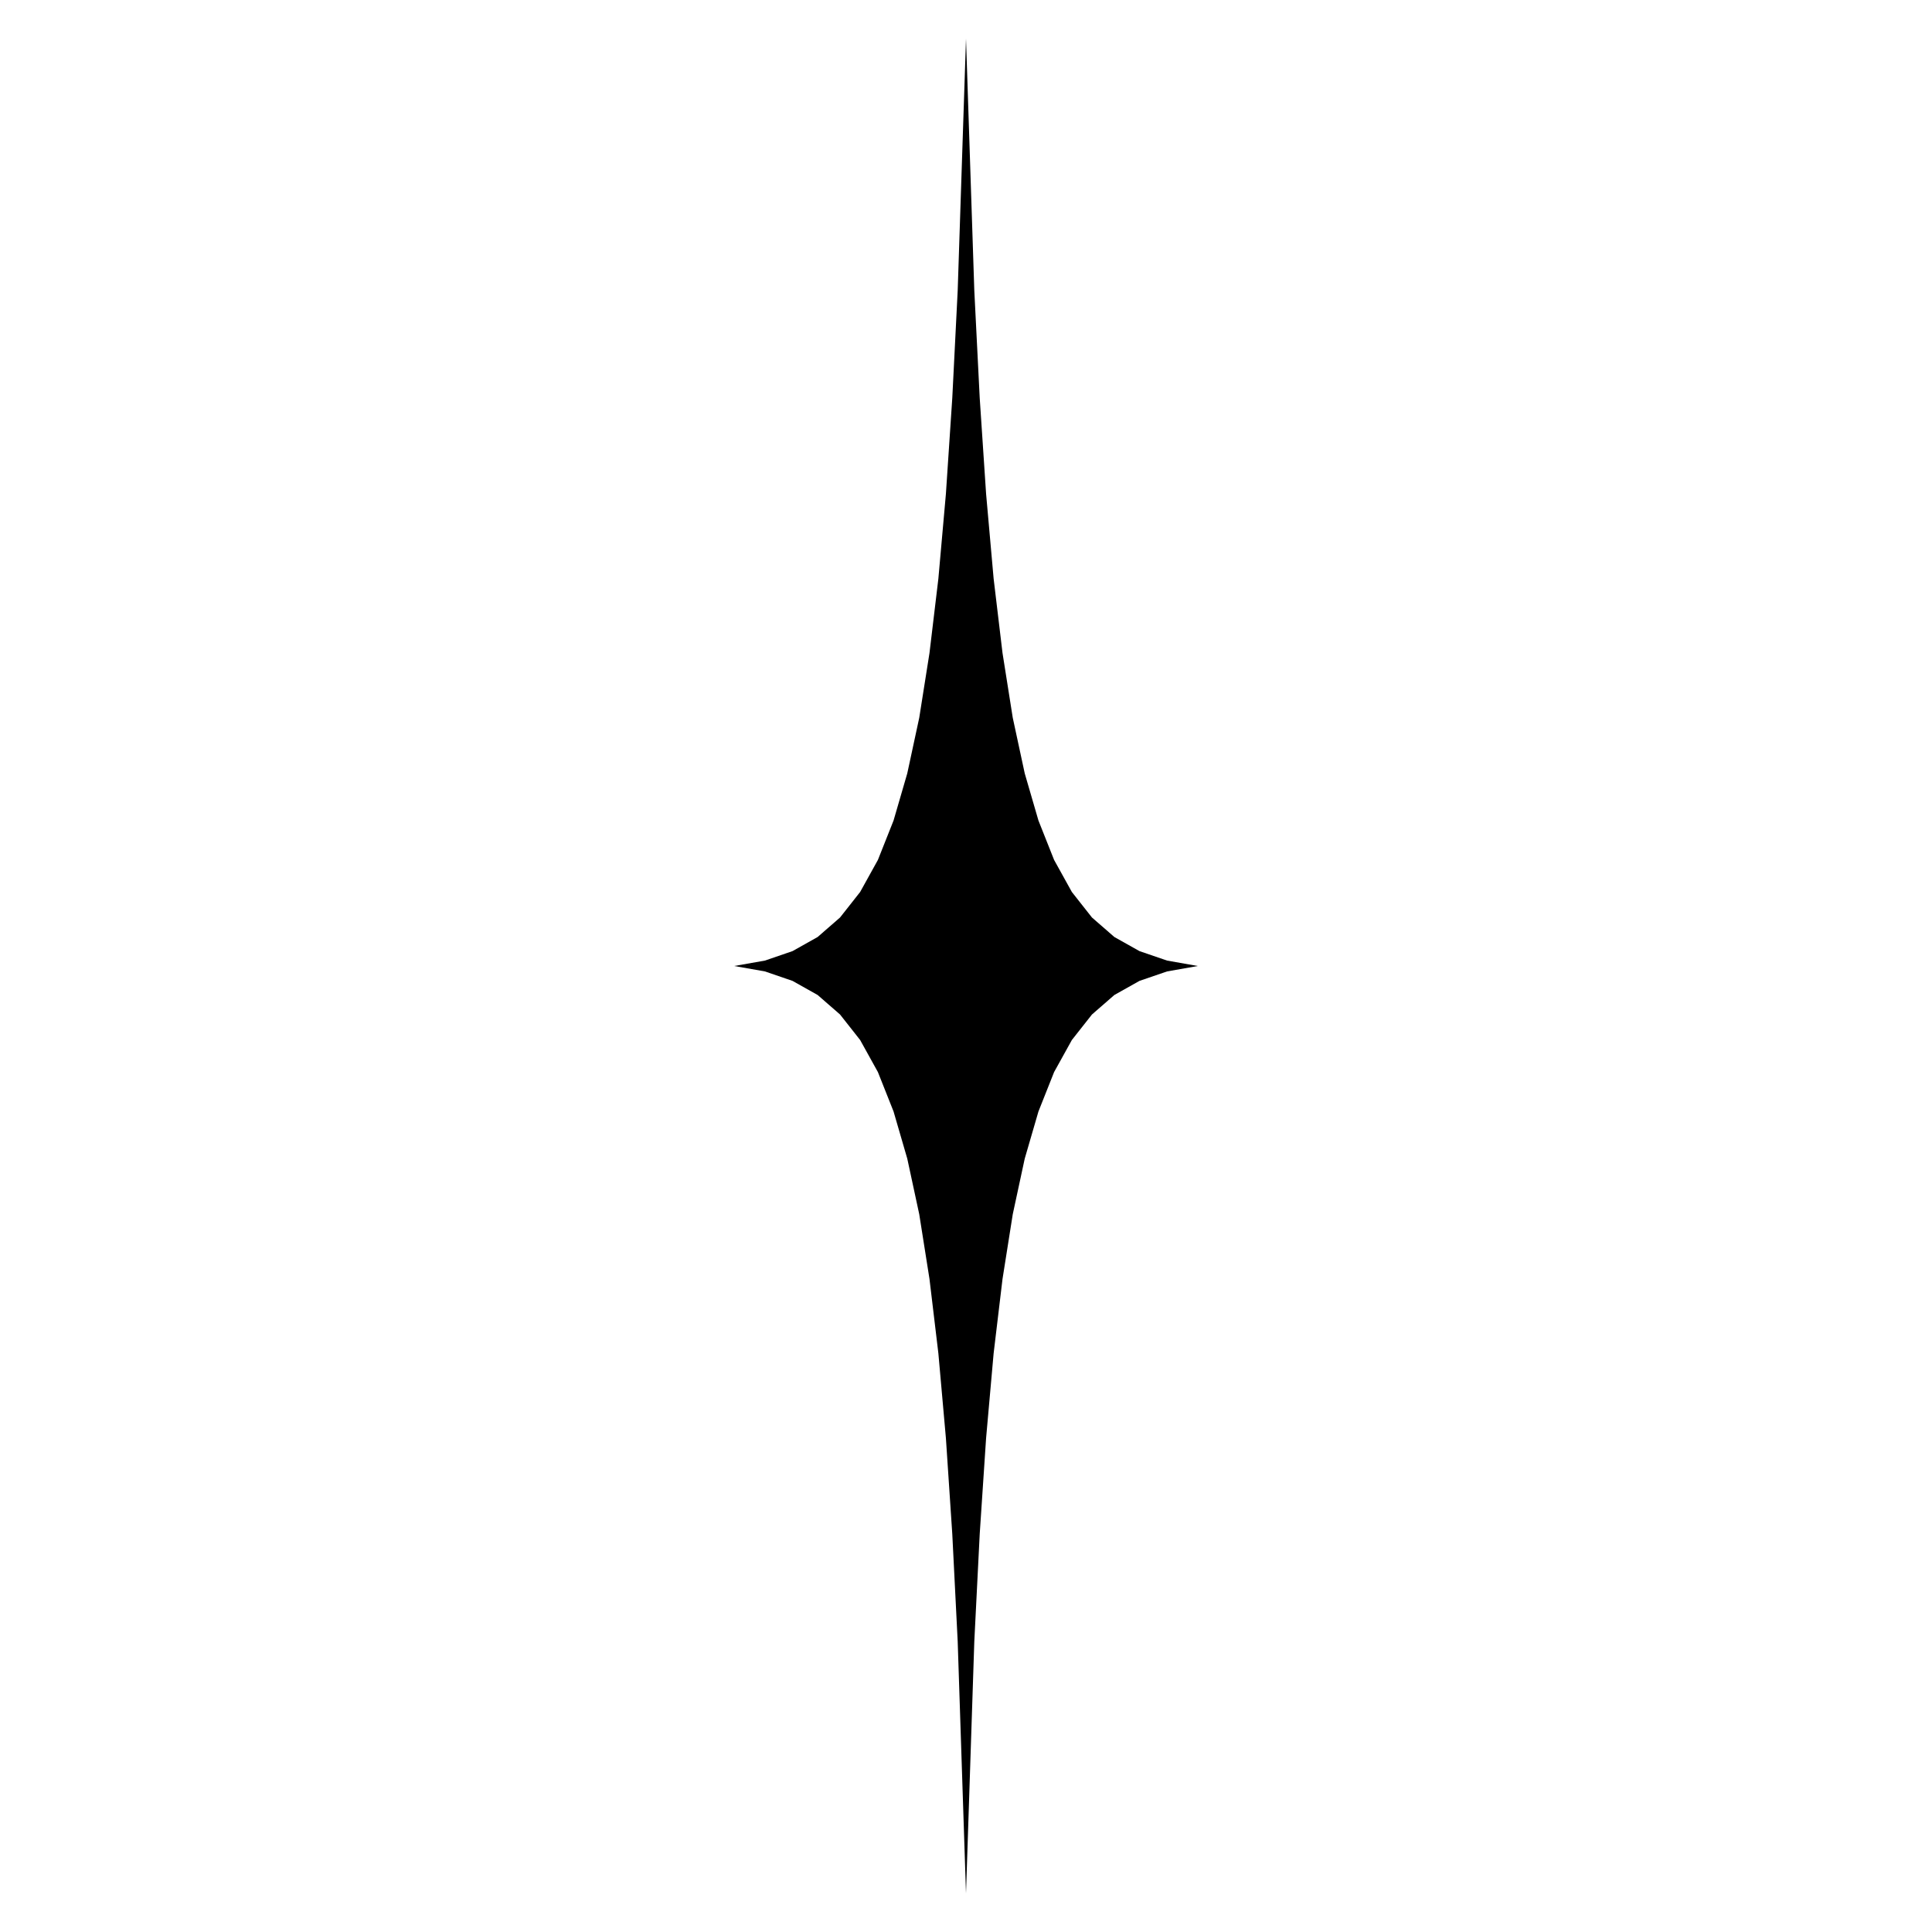
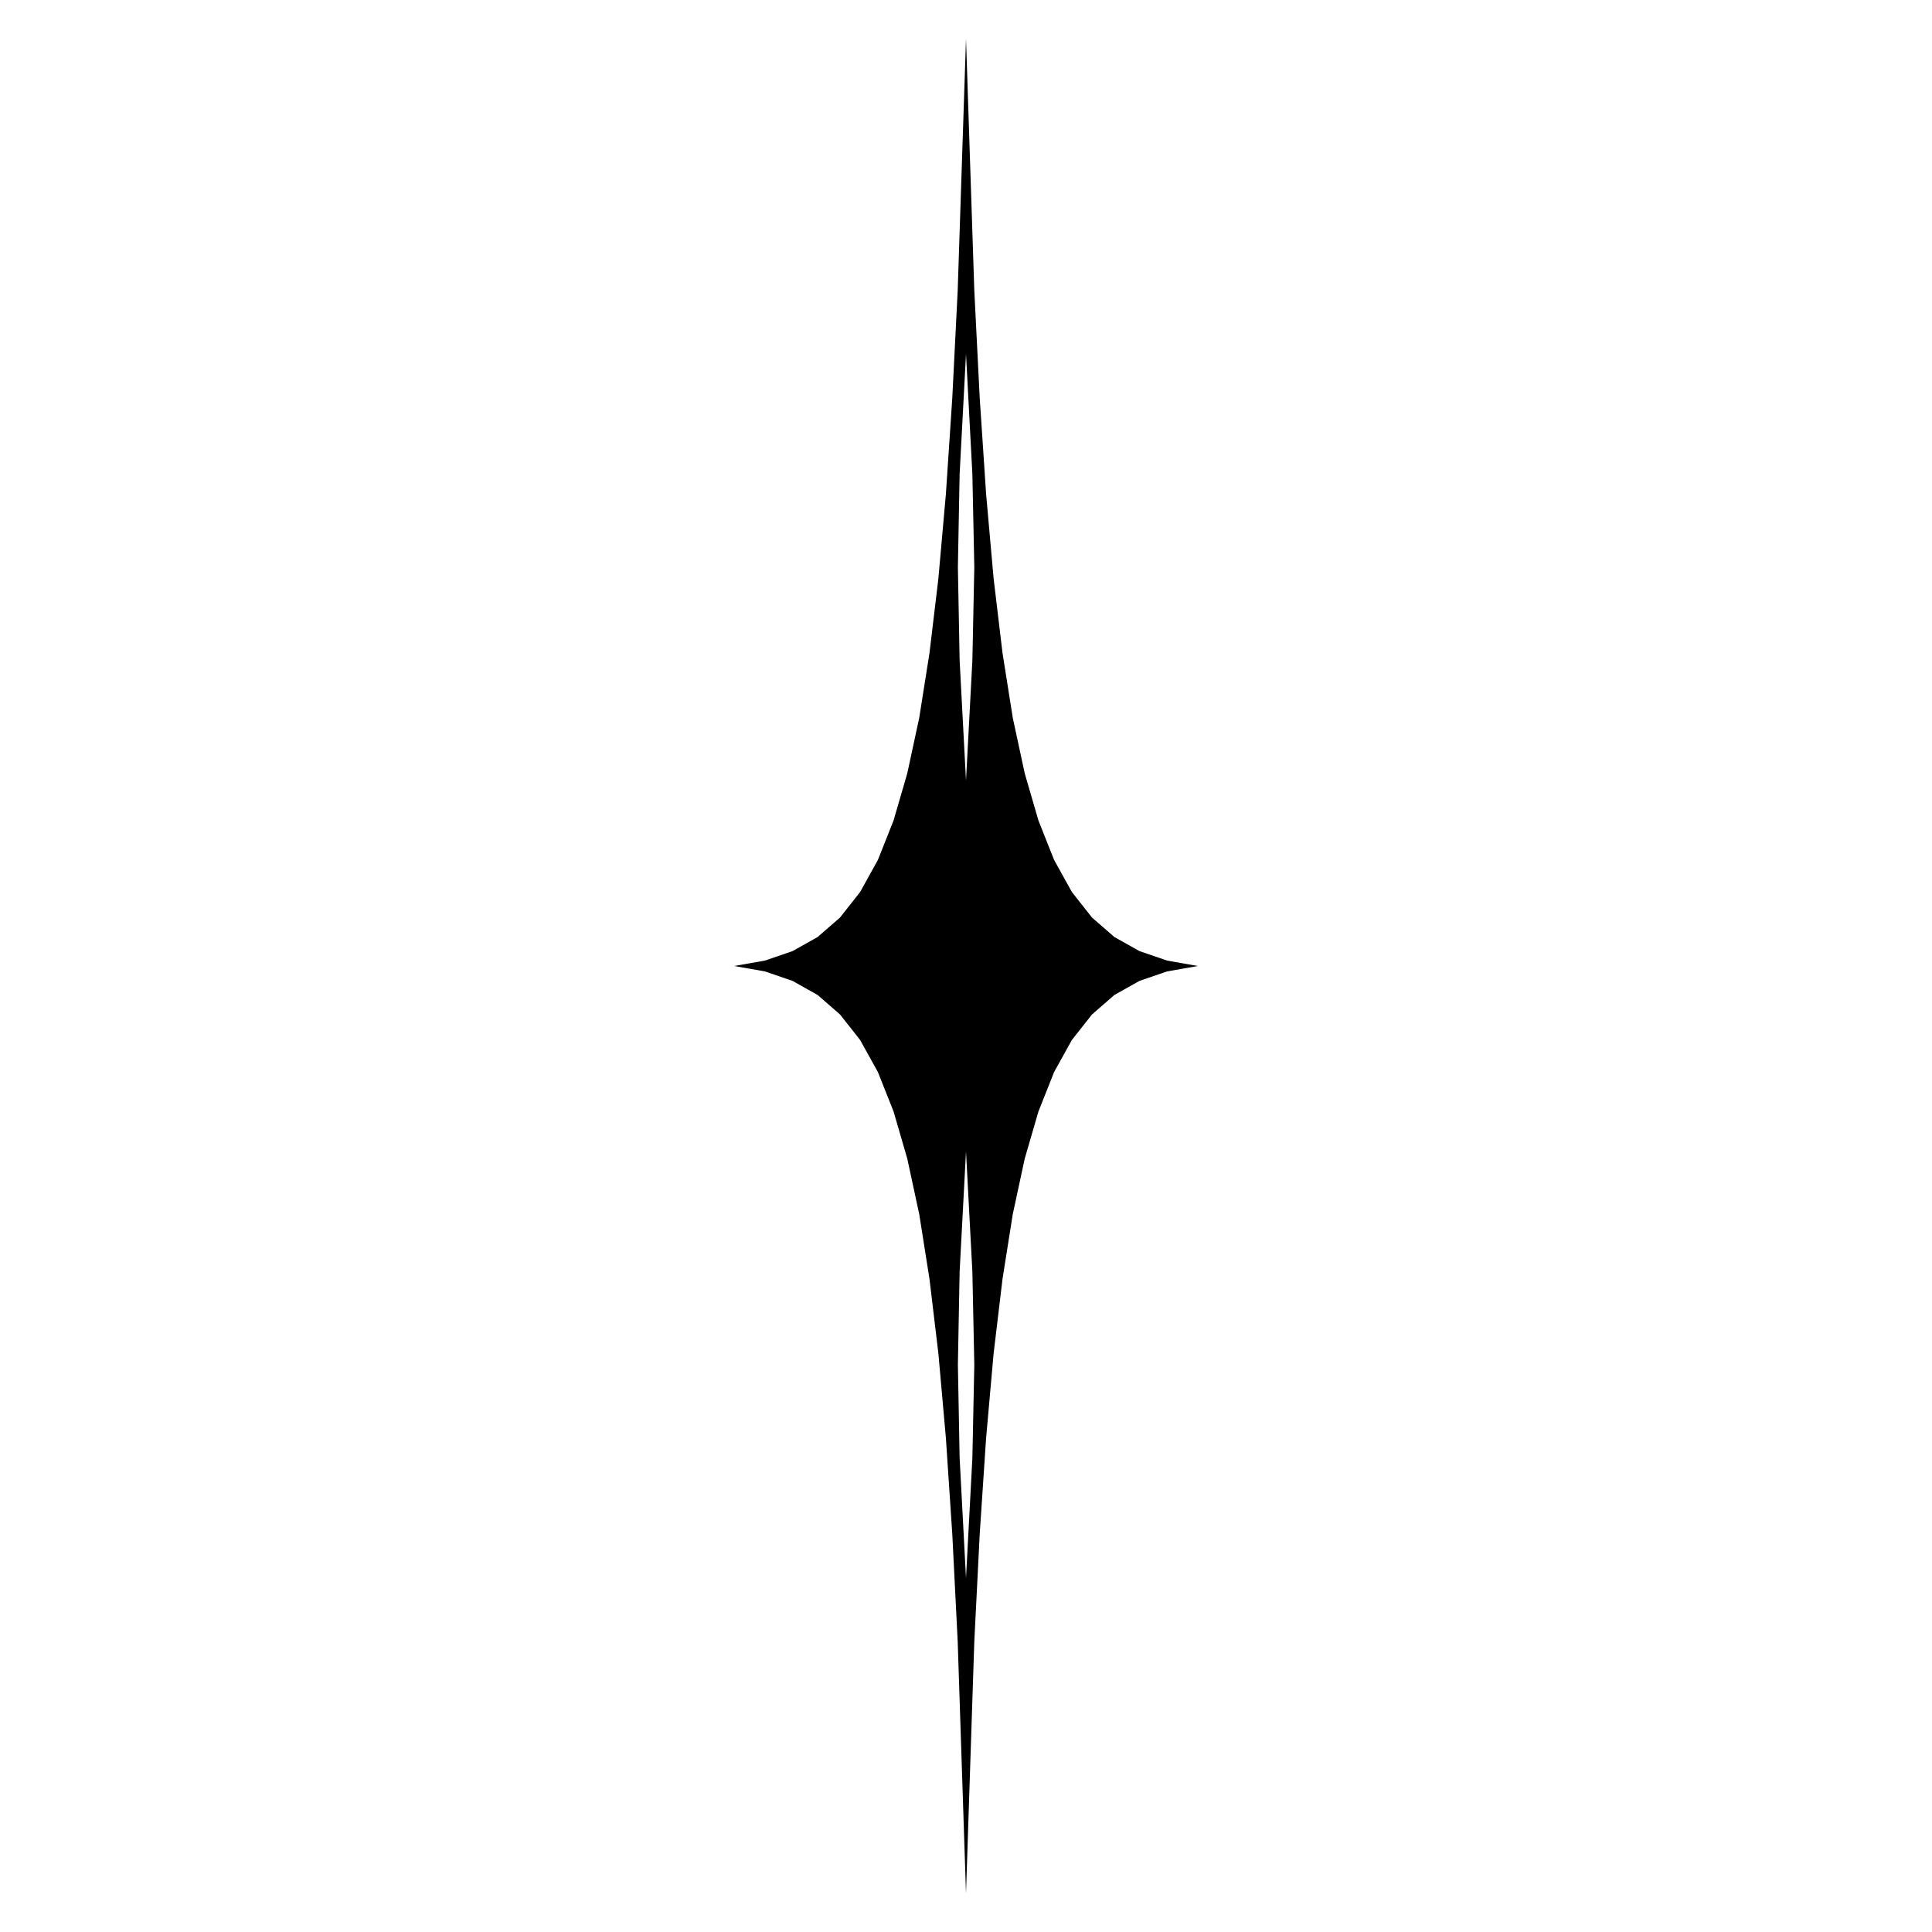
<svg xmlns="http://www.w3.org/2000/svg" viewBox="0 0 100 100">
-   <path d="M38 50L39.59 49.72L41.02 49.23L42.32 48.5L43.48 47.49L44.52 46.17L45.44 44.51L46.25 42.47L46.96 40.03L47.58 37.15L48.11 33.8L48.57 29.95L48.96 25.56L49.29 20.6L49.57 15.04L50 2L50.43 15.04L50.71 20.6L51.04 25.56L51.43 29.95L51.89 33.8L52.42 37.15L53.04 40.03L53.75 42.47L54.56 44.51L55.48 46.17L56.52 47.49L57.68 48.5L58.98 49.23L60.41 49.72L62 50L60.41 50.28L58.98 50.77L57.68 51.5L56.52 52.51L55.48 53.83L54.56 55.49L53.75 57.53L53.04 59.97L52.42 62.85L51.89 66.2L51.43 70.05L51.04 74.44L50.71 79.4L50.43 84.96L50 98L49.57 84.96L49.29 79.4L48.96 74.44L48.57 70.05L48.11 66.2L47.58 62.85L46.96 59.97L46.25 57.53L45.44 55.49L44.52 53.83L43.48 52.51L42.32 51.5L41.02 50.77L39.59 50.28Z" fill="currentColor" />
+   <path d="M38 50L39.59 49.72L41.02 49.23L42.32 48.5L43.48 47.49L44.52 46.17L45.44 44.51L46.25 42.47L46.96 40.03L47.58 37.15L48.11 33.8L48.57 29.95L48.96 25.56L49.29 20.6L49.57 15.04L50 2L50.43 15.04L50.71 20.6L51.04 25.56L51.43 29.95L51.89 33.8L52.42 37.15L53.04 40.03L53.75 42.47L54.56 44.51L55.48 46.17L56.52 47.49L57.68 48.5L58.98 49.23L60.41 49.72L62 50L60.41 50.28L58.98 50.77L57.68 51.5L56.52 52.51L55.48 53.83L54.56 55.49L53.75 57.53L53.04 59.97L52.42 62.85L51.89 66.2L51.43 70.05L51.04 74.44L50.71 79.4L50.43 84.96L50 98L49.57 84.96L49.29 79.4L48.96 74.44L48.57 70.05L48.11 66.2L47.58 62.85L46.96 59.97L46.25 57.53L45.44 55.49L44.52 53.83L43.48 52.51L42.32 51.5L41.02 50.77L39.59 50.28ZM49.58 29.36L49.67 34.18L50 40.4L50.33 34.18L50.43 29.36L50.33 24.54L50 18.32L49.67 24.54ZM49.58 70.64L49.67 75.46L50 81.68L50.33 75.46L50.43 70.64L50.33 65.82L50 59.6L49.67 65.82Z" fill="currentColor" />
</svg>
